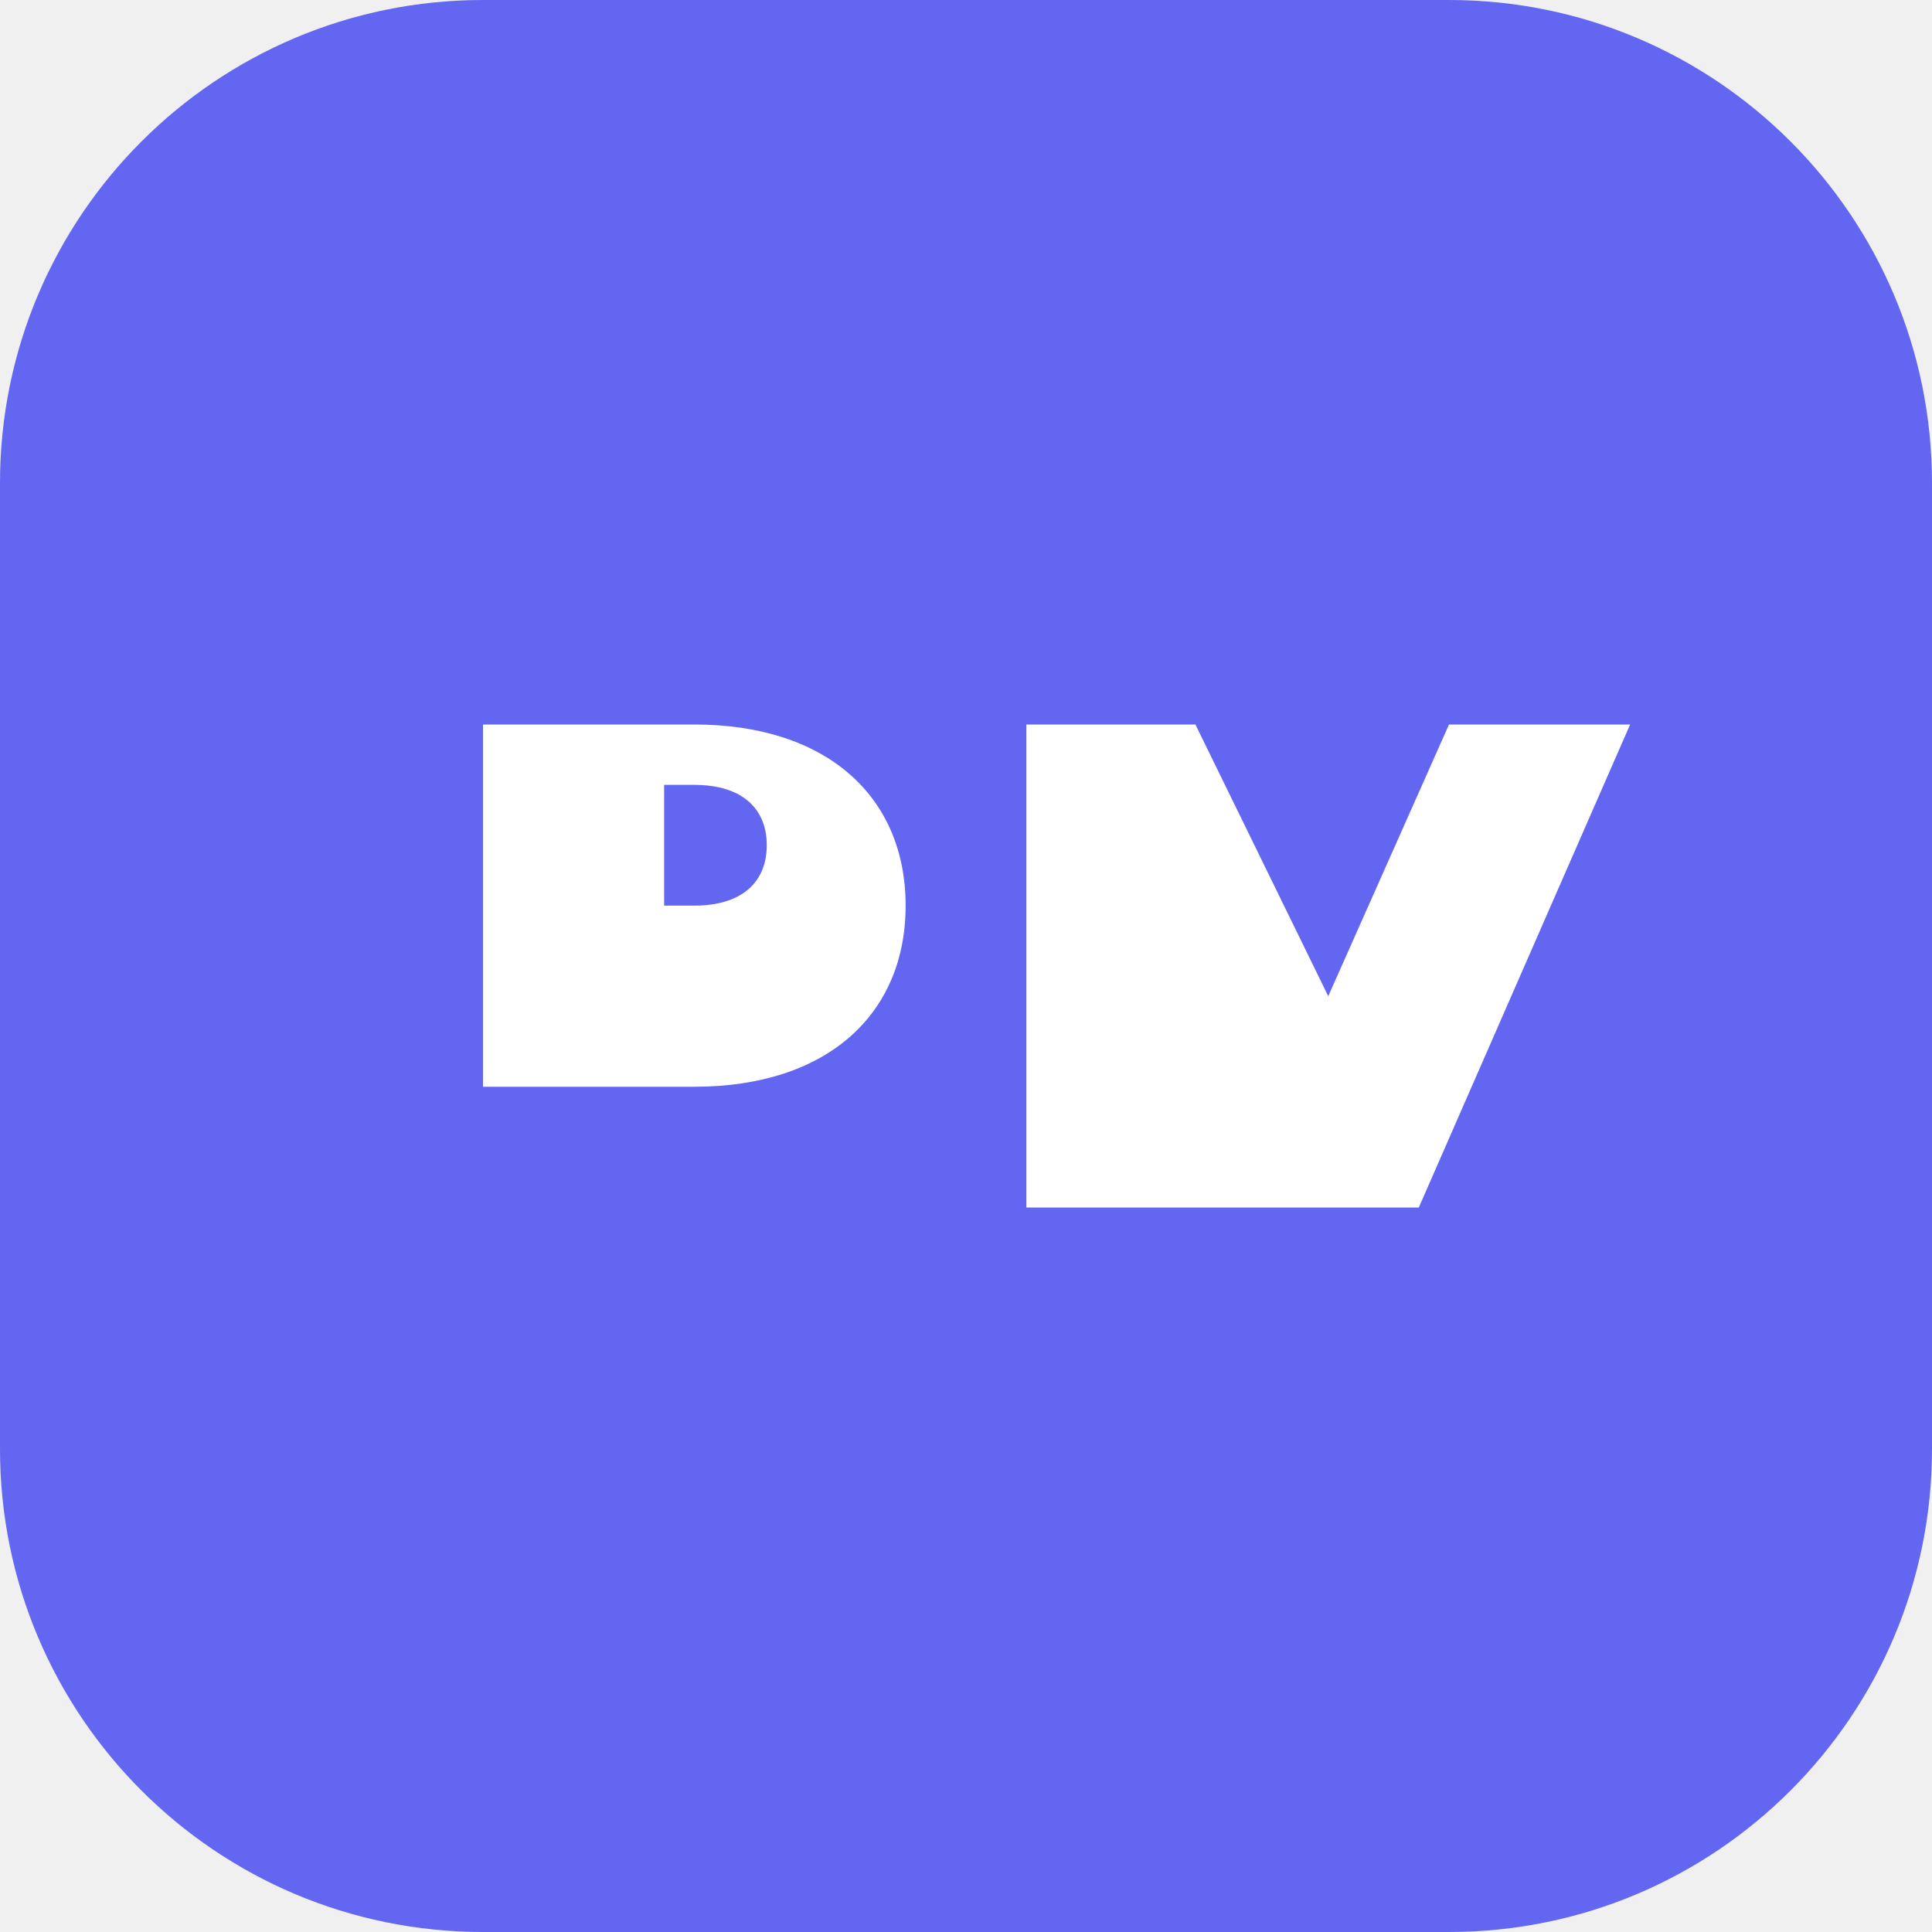
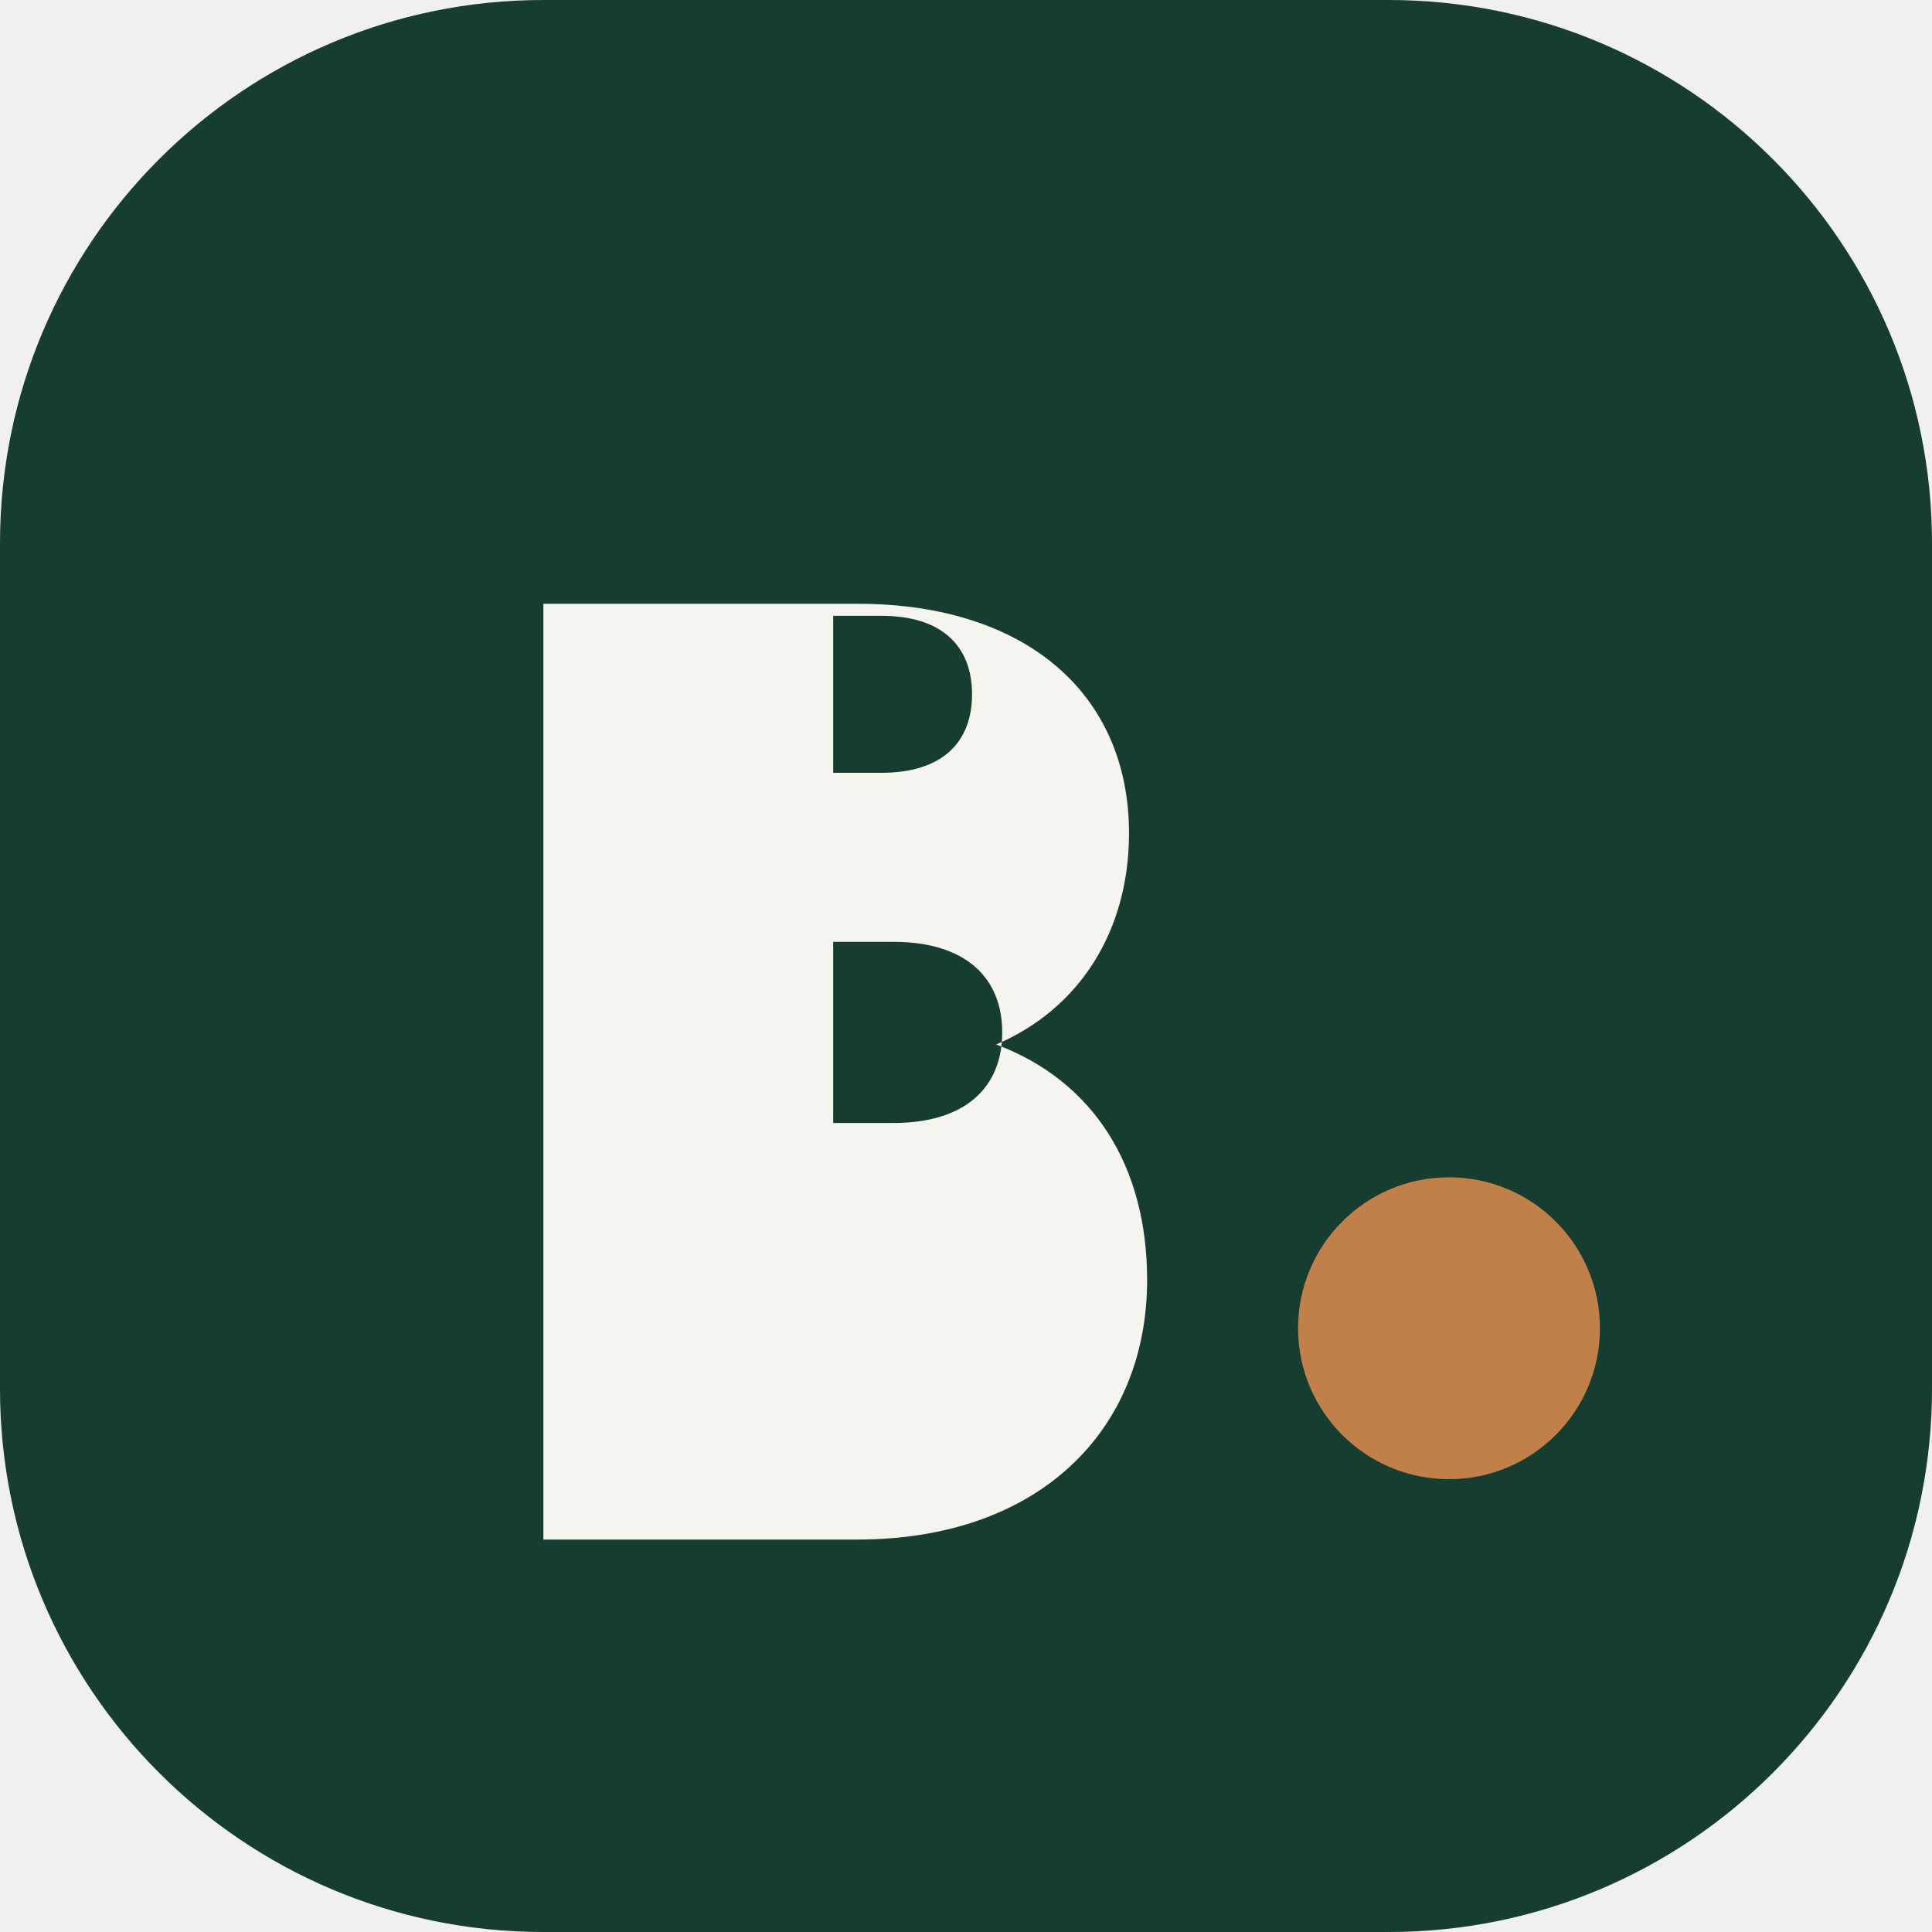
<svg xmlns="http://www.w3.org/2000/svg" viewBox="0 0 32 32" fill="none">
-   <rect width="32" height="32" rx="8" fill="#6366f1" />
-   <path d="M8 20V12h3.5c2.2 0 3.5 1.2 3.5 3s-1.3 3-3.5 3H8zm3-5h.5c.8 0 1.2-.4 1.2-1s-.4-1-1.2-1H11v2zm6 5v-8h2.8l2.2 4.5L24 12H27l-3.5 8h-2.5z" fill="white" />
+   <rect width="32" height="32" rx="9" fill="#163d2f" />
+   <path d="M9 22V10h5.2c2.8 0 4.5 1.5 4.5 3.8 0 1.6-.8 2.9-2.2 3.5 1.6.6 2.5 2 2.5 3.9 0 2.5-1.8 4.3-4.8 4.3H9zm4.8-9.2h.8c1 0 1.5-.5 1.5-1.3 0-.8-.5-1.3-1.5-1.3h-.8v2.6zm0 5.8h1c1.2 0 1.8-.6 1.8-1.5 0-.9-.6-1.5-1.8-1.5h-1v3z" fill="#f6f4ef" />
+   <circle cx="24" cy="22" r="2.5" fill="#c17f4a" />
</svg>
